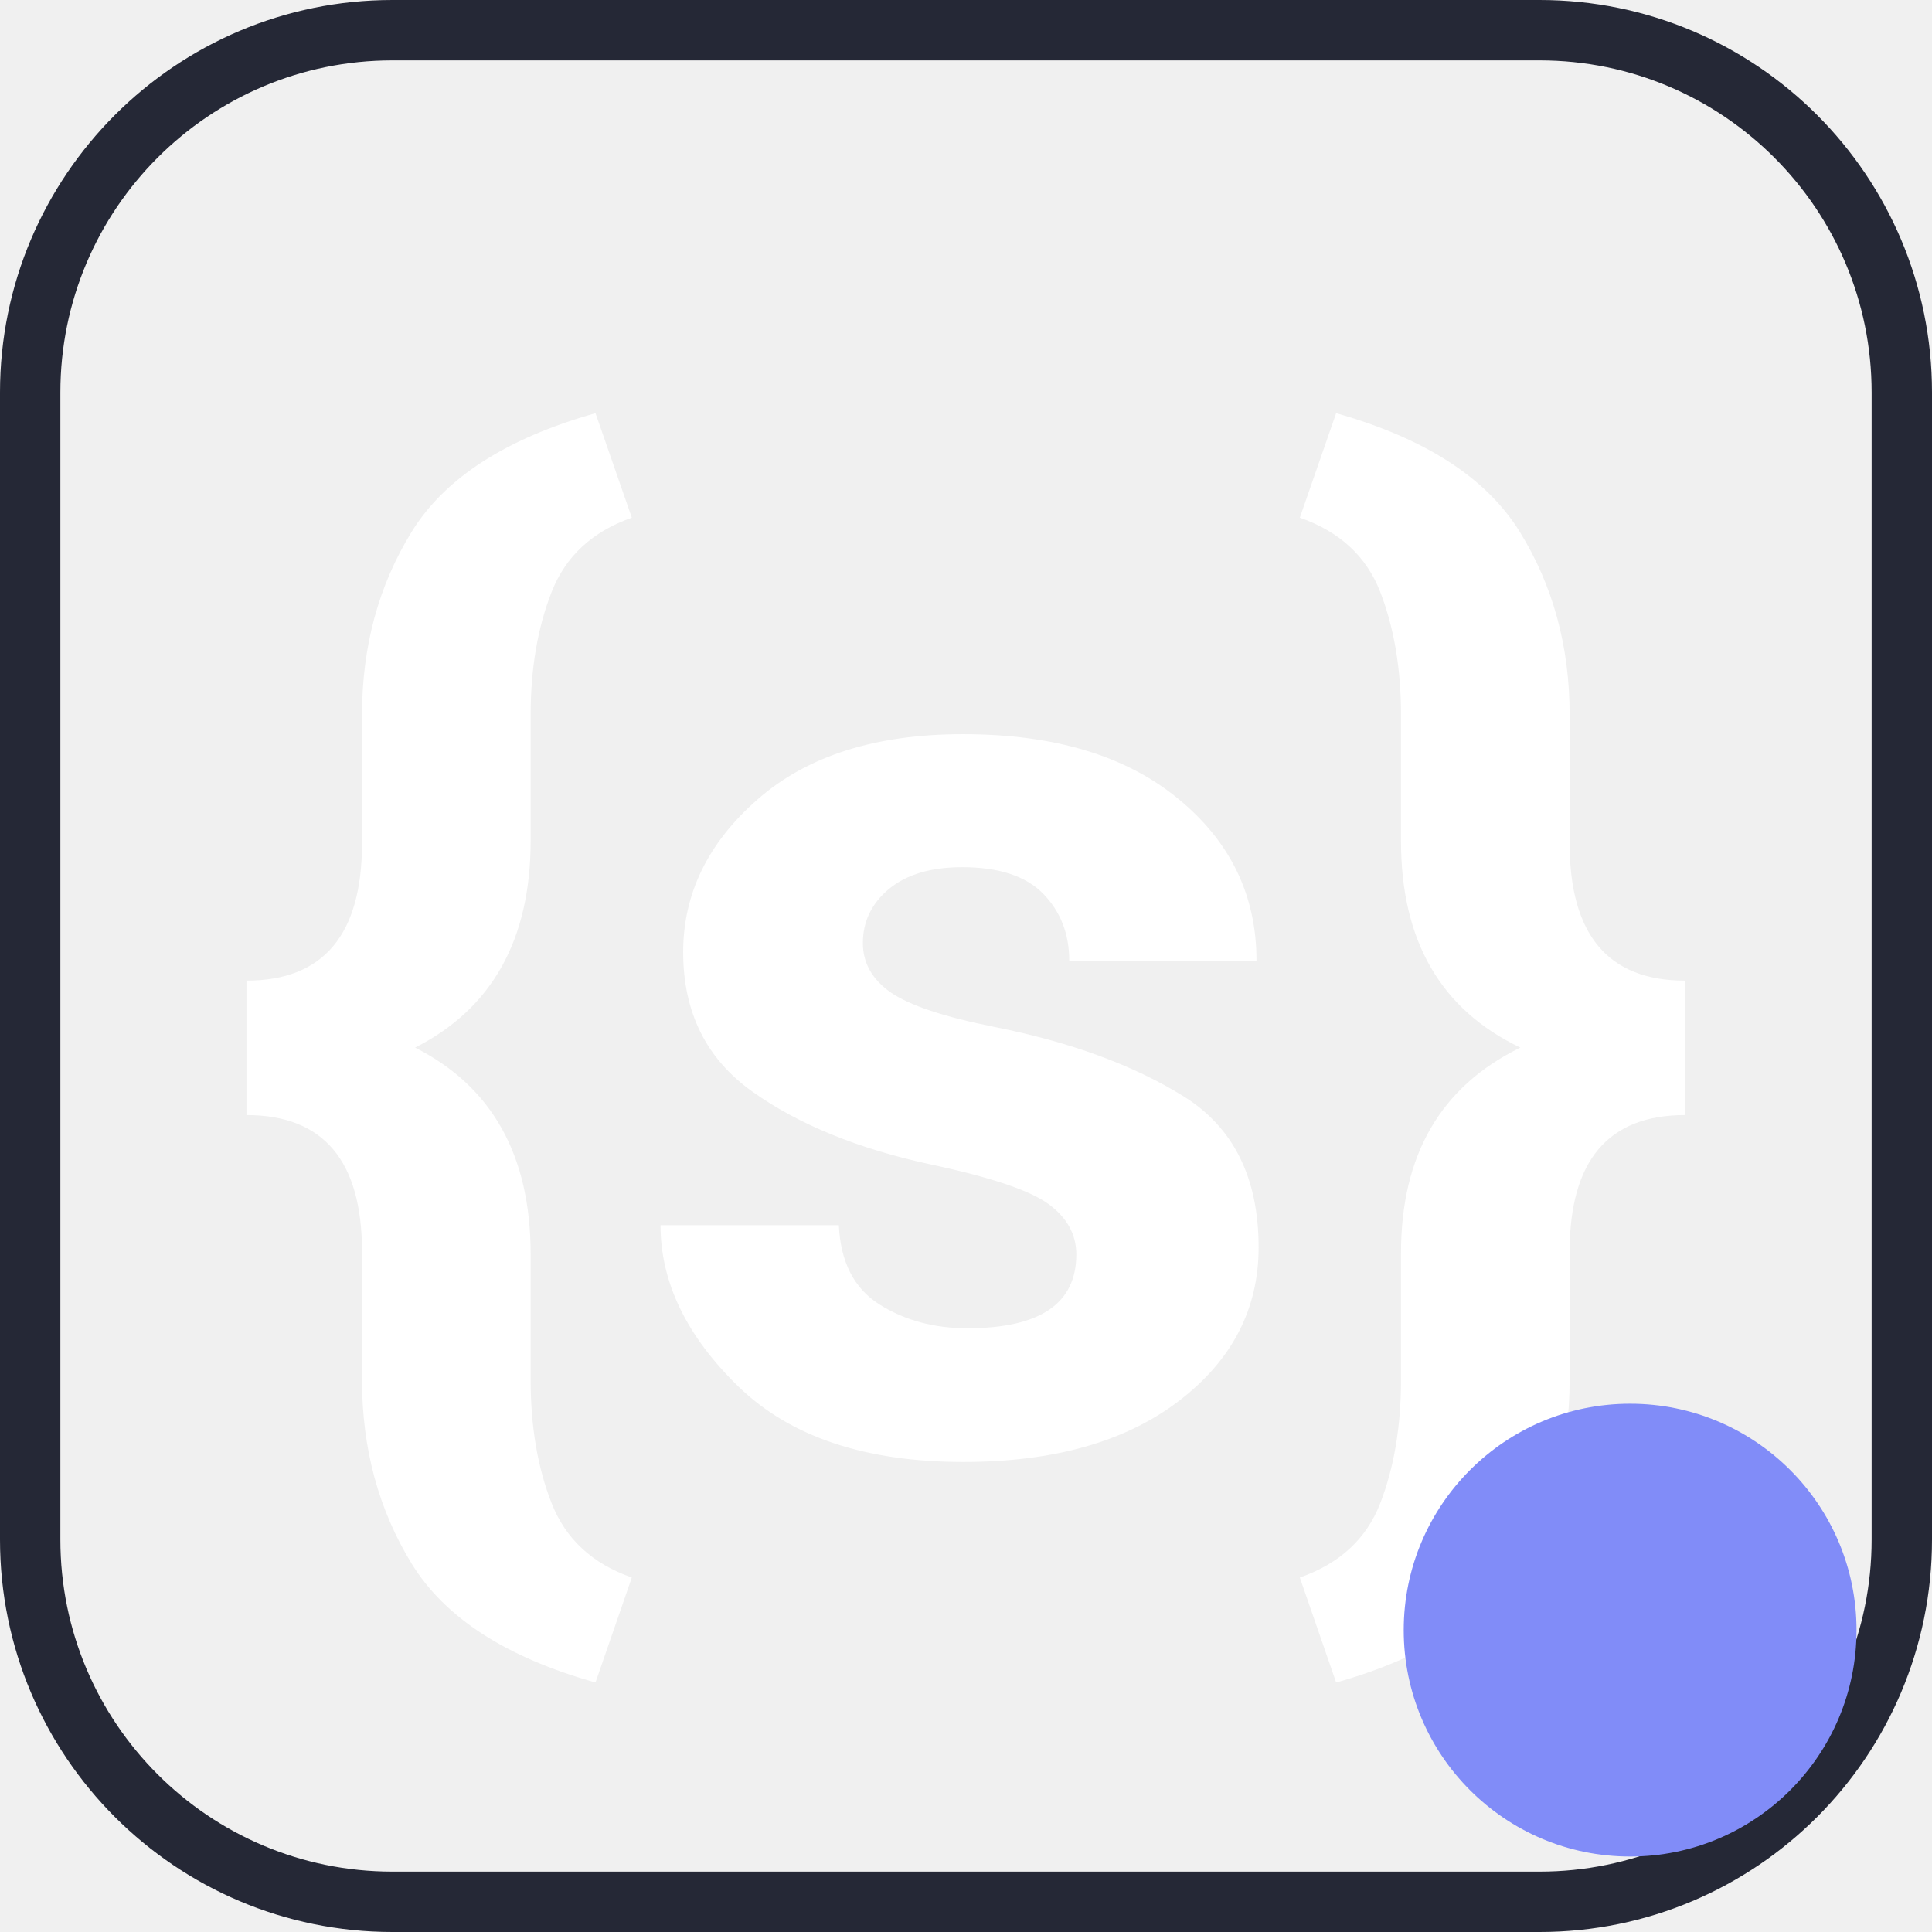
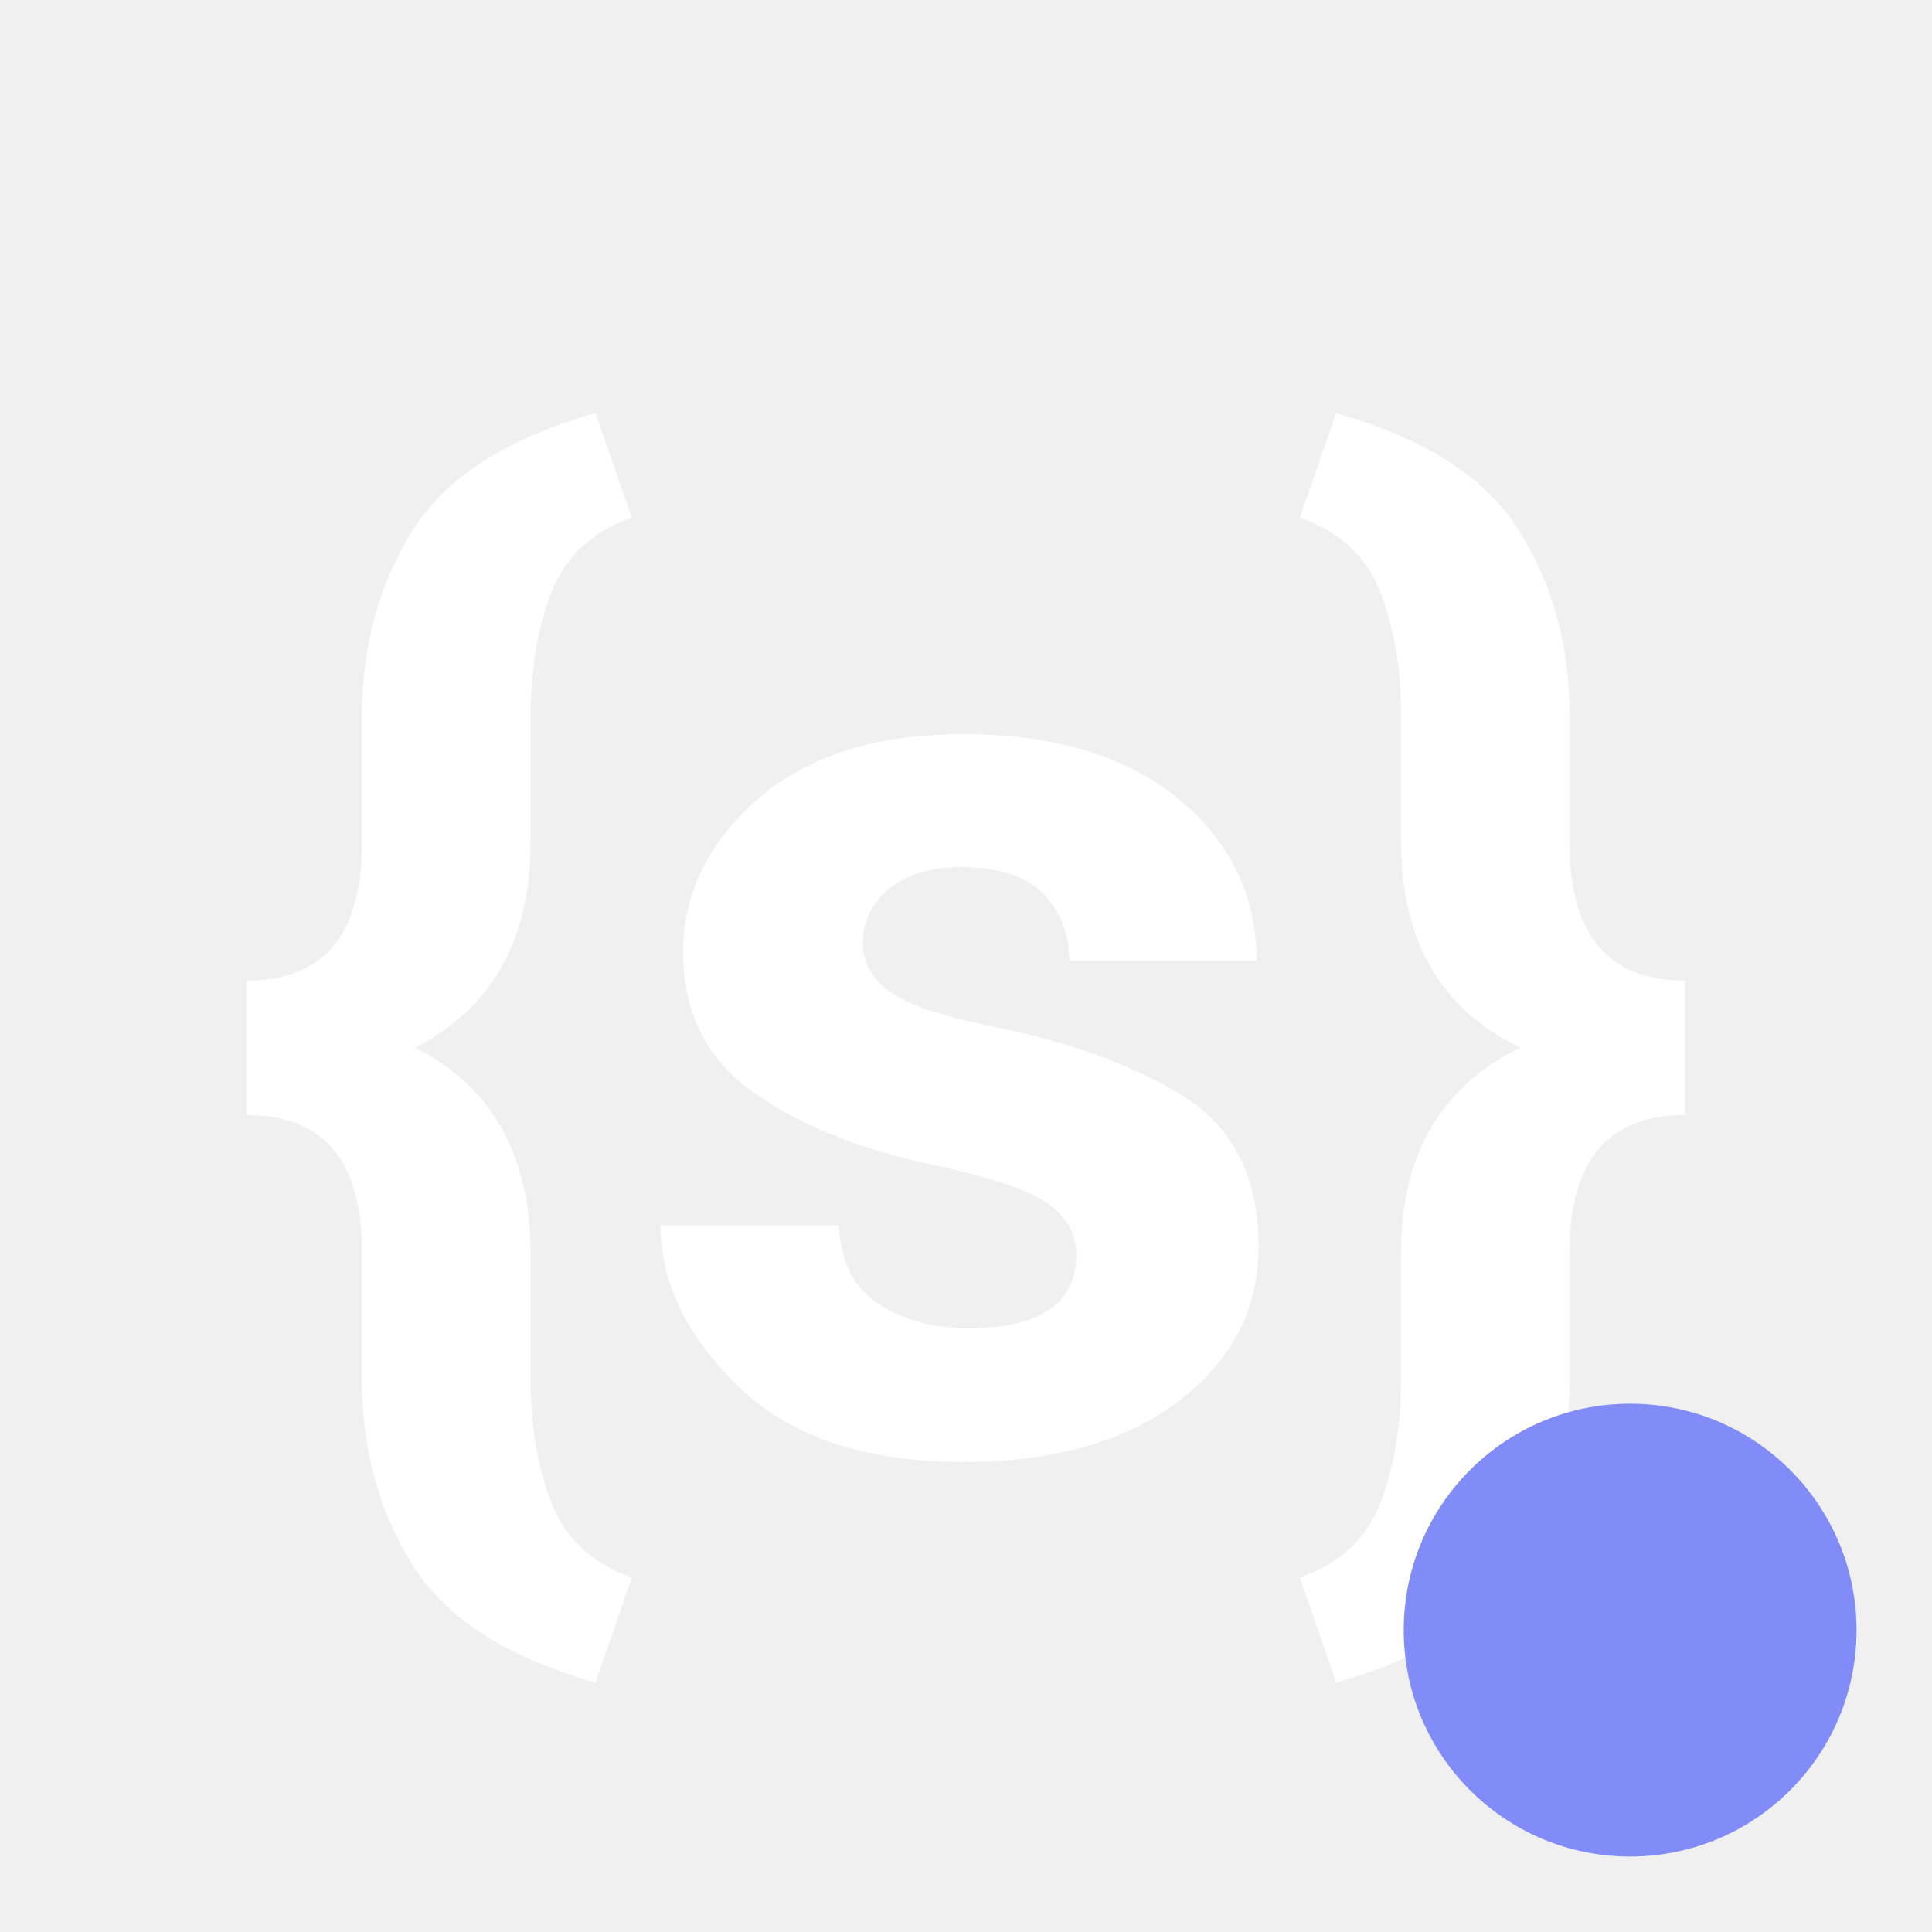
<svg xmlns="http://www.w3.org/2000/svg" viewBox="0 0 128 128">
-   <rect x="2" y="2" width="124" height="124" rx="24" fill="transparent" stroke="#252836" stroke-width="4" />
  <text x="64" y="96" font-family="-apple-system, BlinkMacSystemFont, 'Segoe UI', Roboto, Helvetica, Arial, sans-serif" font-size="88" font-weight="700" fill="#FFFFFF" text-anchor="middle" letter-spacing="-2">{s}</text>
  <circle cx="108" cy="108" r="15" fill="#818cf8" />
</svg>
